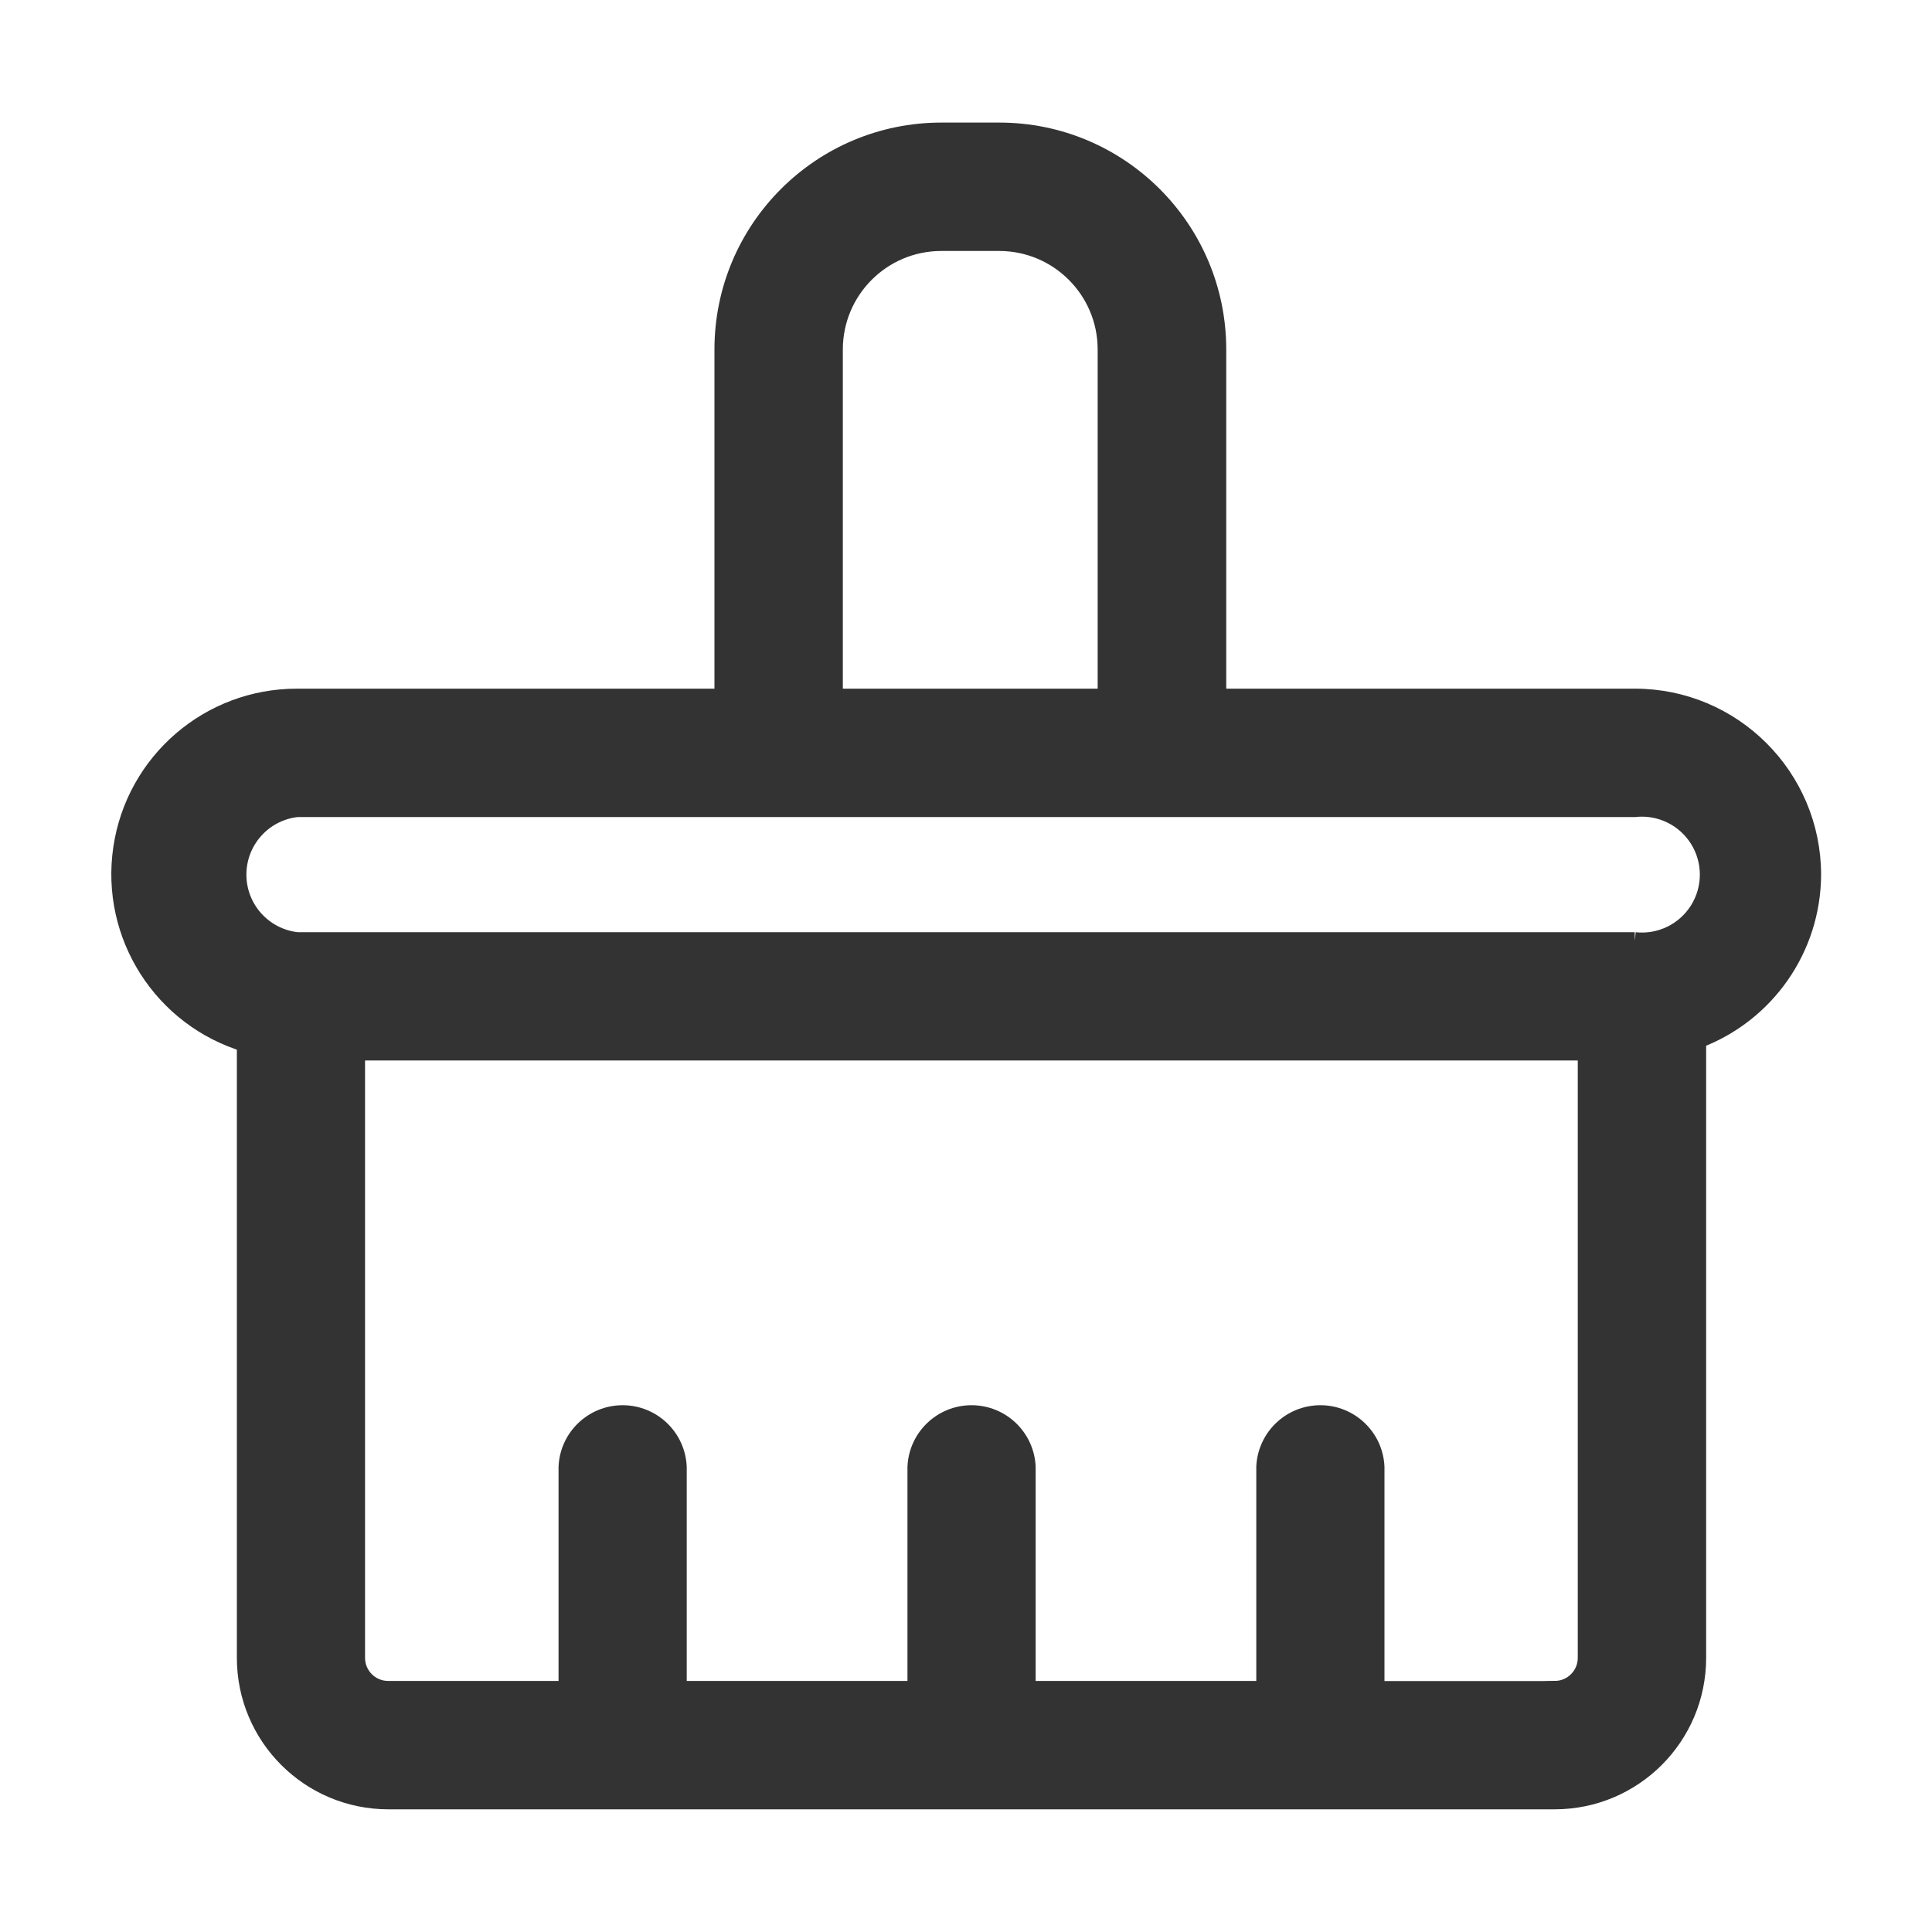
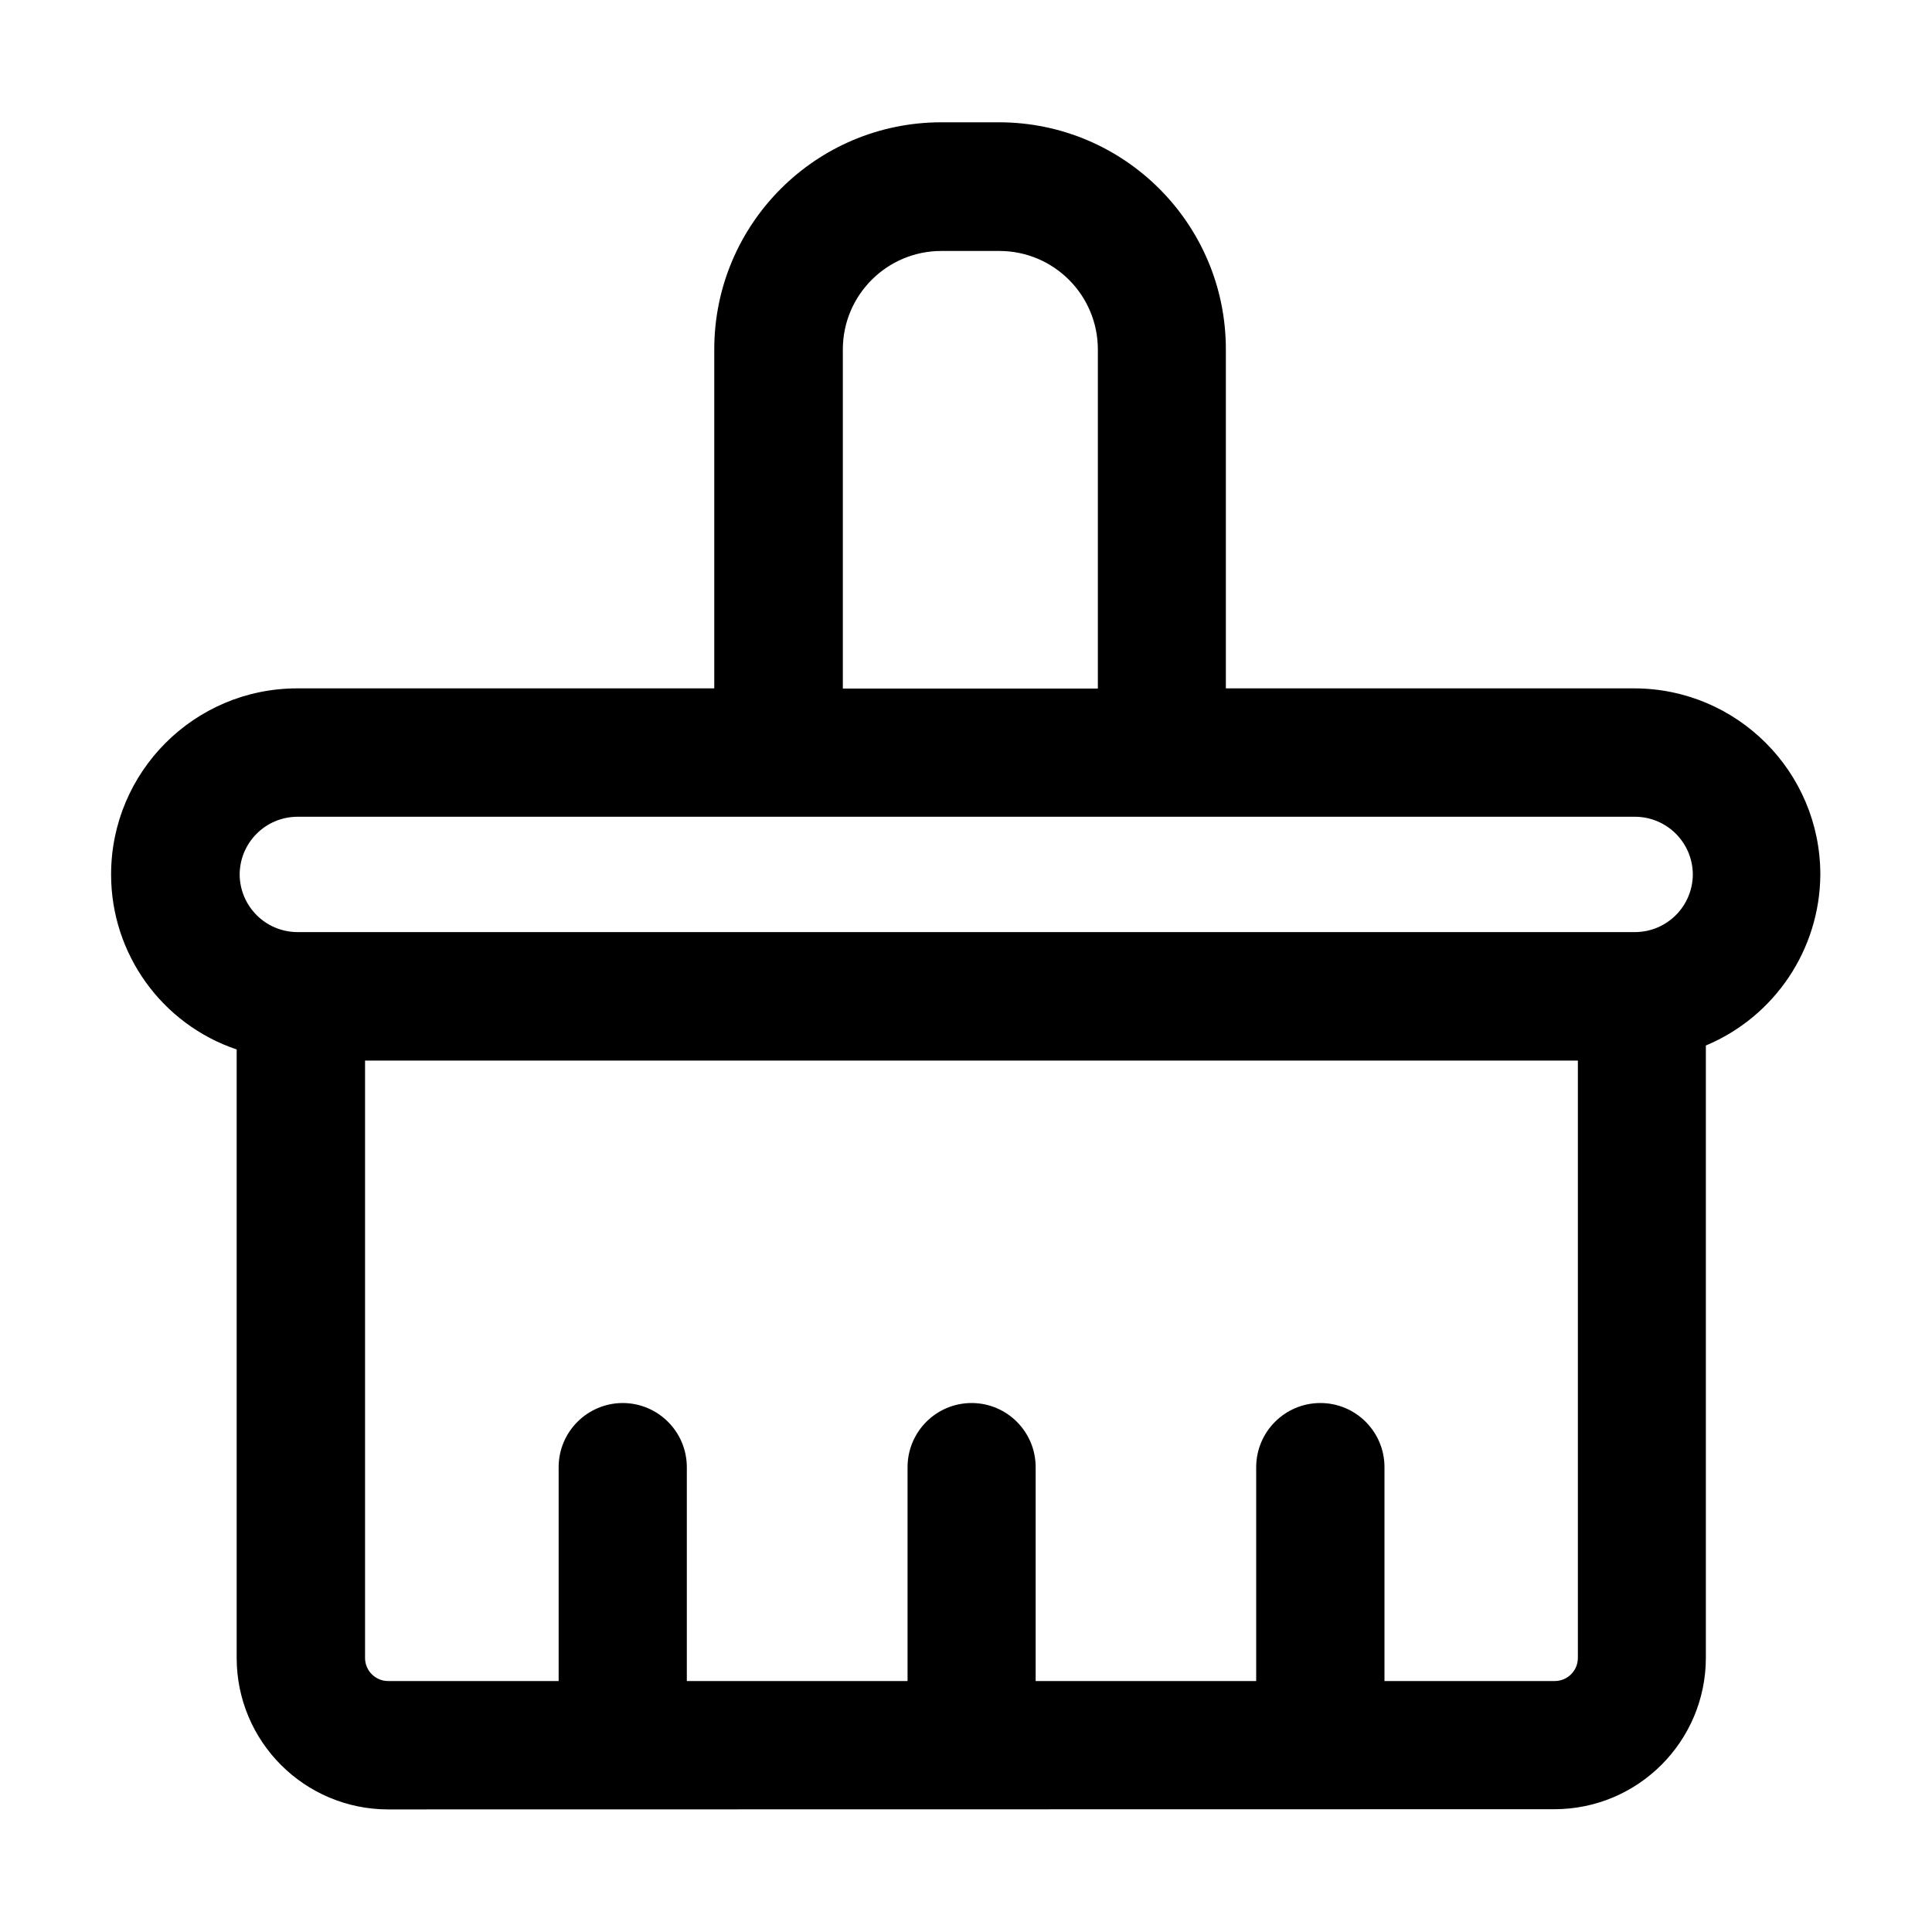
- <svg xmlns="http://www.w3.org/2000/svg" width="20" height="20" viewBox="0 0 20 20">
-   <defs>
-     <style>
-       .cls-1 {
-         fill: none;
-         opacity: 0.204;
-       }
- 
-       .cls-2 {
-         fill: #333;
-         stroke: #333;
-         stroke-width: 0.2px;
-       }
-     </style>
-   </defs>
-   <g id="icon_huancunjiankong" transform="translate(-16 -94)">
-     <rect id="矩形_42" data-name="矩形 42" class="cls-1" width="20" height="20" transform="translate(16 94)" />
-     <path id="路径_86" data-name="路径 86" class="cls-2" d="M17.5,10.146A1.828,1.828,0,0,0,15.67,8.321H11.342V4.709A2.249,2.249,0,0,0,9.094,2.461h-.6A2.249,2.249,0,0,0,6.244,4.709V8.321H1.824A1.82,1.82,0,0,0,1.3,11.885v6.37a1.468,1.468,0,0,0,1.467,1.467H14.843a1.468,1.468,0,0,0,1.467-1.467V11.849A1.823,1.823,0,0,0,17.5,10.146ZM7.373,4.709A1.12,1.12,0,0,1,8.492,3.59h.6a1.12,1.12,0,0,1,1.119,1.119V8.321H7.373Zm7.47,13.885H12.98V16.279a.564.564,0,0,0-1.127,0v2.314H9.369V16.279a.564.564,0,0,0-1.127,0v2.314H5.757V16.279a.564.564,0,0,0-1.127,0v2.314H2.765a.339.339,0,0,1-.338-.338V11.97H15.181v6.283a.339.339,0,0,1-.338.34Zm.828-7.752H1.824a.7.7,0,0,1,0-1.392H15.67a.7.7,0,1,1,0,1.392Z" transform="translate(17.252 92.908)" />
-   </g>
+ <svg xmlns="http://www.w3.org/2000/svg" class="icon" width="200px" height="200.00px" viewBox="0 0 1024 1024" version="1.1">
+   <path d="M205.67 959.027a80.333 80.333 0 0 1-80.23-80.23v-322.56a97.894 97.894 0 0 1-66.56-92.723 98.662 98.662 0 0 1 98.509-98.662h221.184V185.037a120.371 120.371 0 0 1 120.218-120.218h30.72a120.32 120.32 0 0 1 120.218 120.218v179.814h216.474a98.714 98.714 0 0 1 98.611 98.662 98.918 98.918 0 0 1-60.672 90.624v324.557a80.333 80.333 0 0 1-80.282 80.23z m528.128-181.402v113.357h90.266a12.237 12.237 0 0 0 12.237-12.288v-316.57H193.485v316.672a12.237 12.237 0 0 0 12.237 12.186h90.368v-113.357a34.048 34.048 0 0 1 33.997-33.997 34.048 34.048 0 0 1 33.946 33.997v113.357h116.992v-113.357a33.997 33.997 0 0 1 33.946-33.997 33.997 33.997 0 0 1 33.946 33.997v113.357h116.89v-113.357a34.048 34.048 0 0 1 33.997-33.997 33.997 33.997 0 0 1 33.997 33.946zM127.027 463.616a30.72 30.72 0 0 0 30.464 30.413h709.018a30.72 30.72 0 0 0 30.72-30.413 30.72 30.72 0 0 0-30.72-30.72H157.594a30.72 30.72 0 0 0-30.566 30.72z m319.693-278.477v179.814h135.168V185.139a52.224 52.224 0 0 0-52.173-52.122h-30.72a52.224 52.224 0 0 0-52.275 52.122z" />
</svg>
